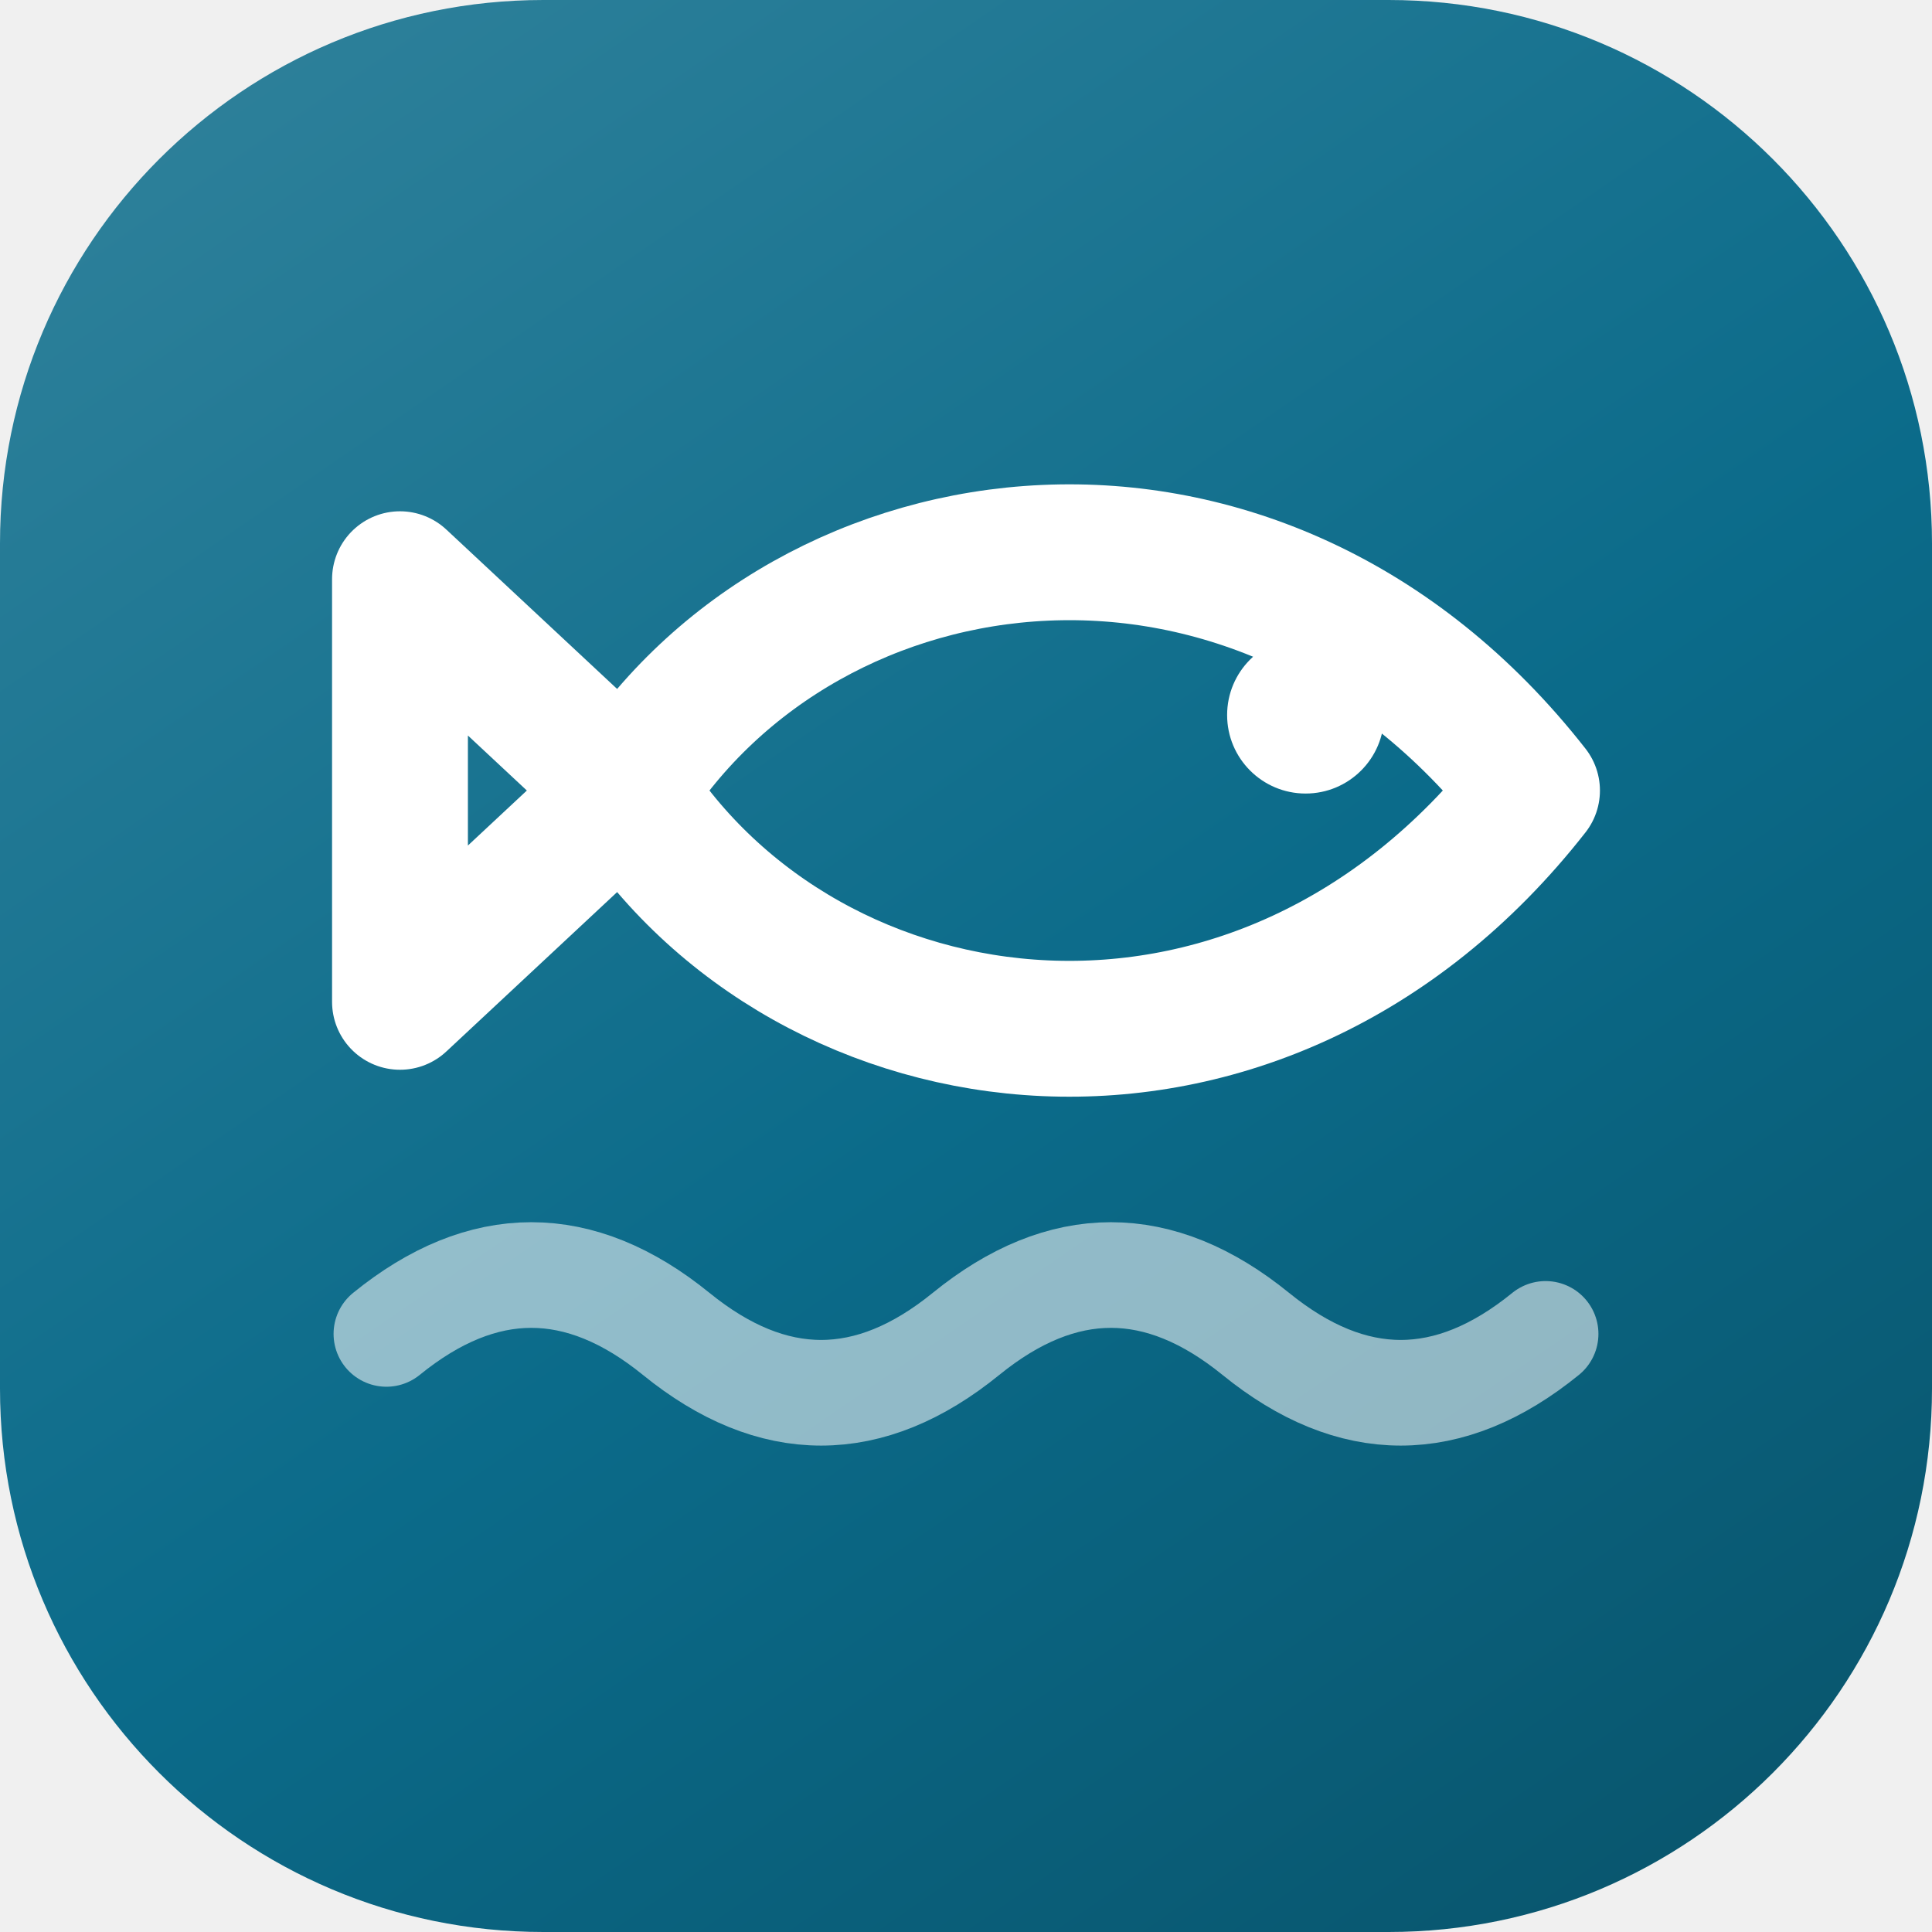
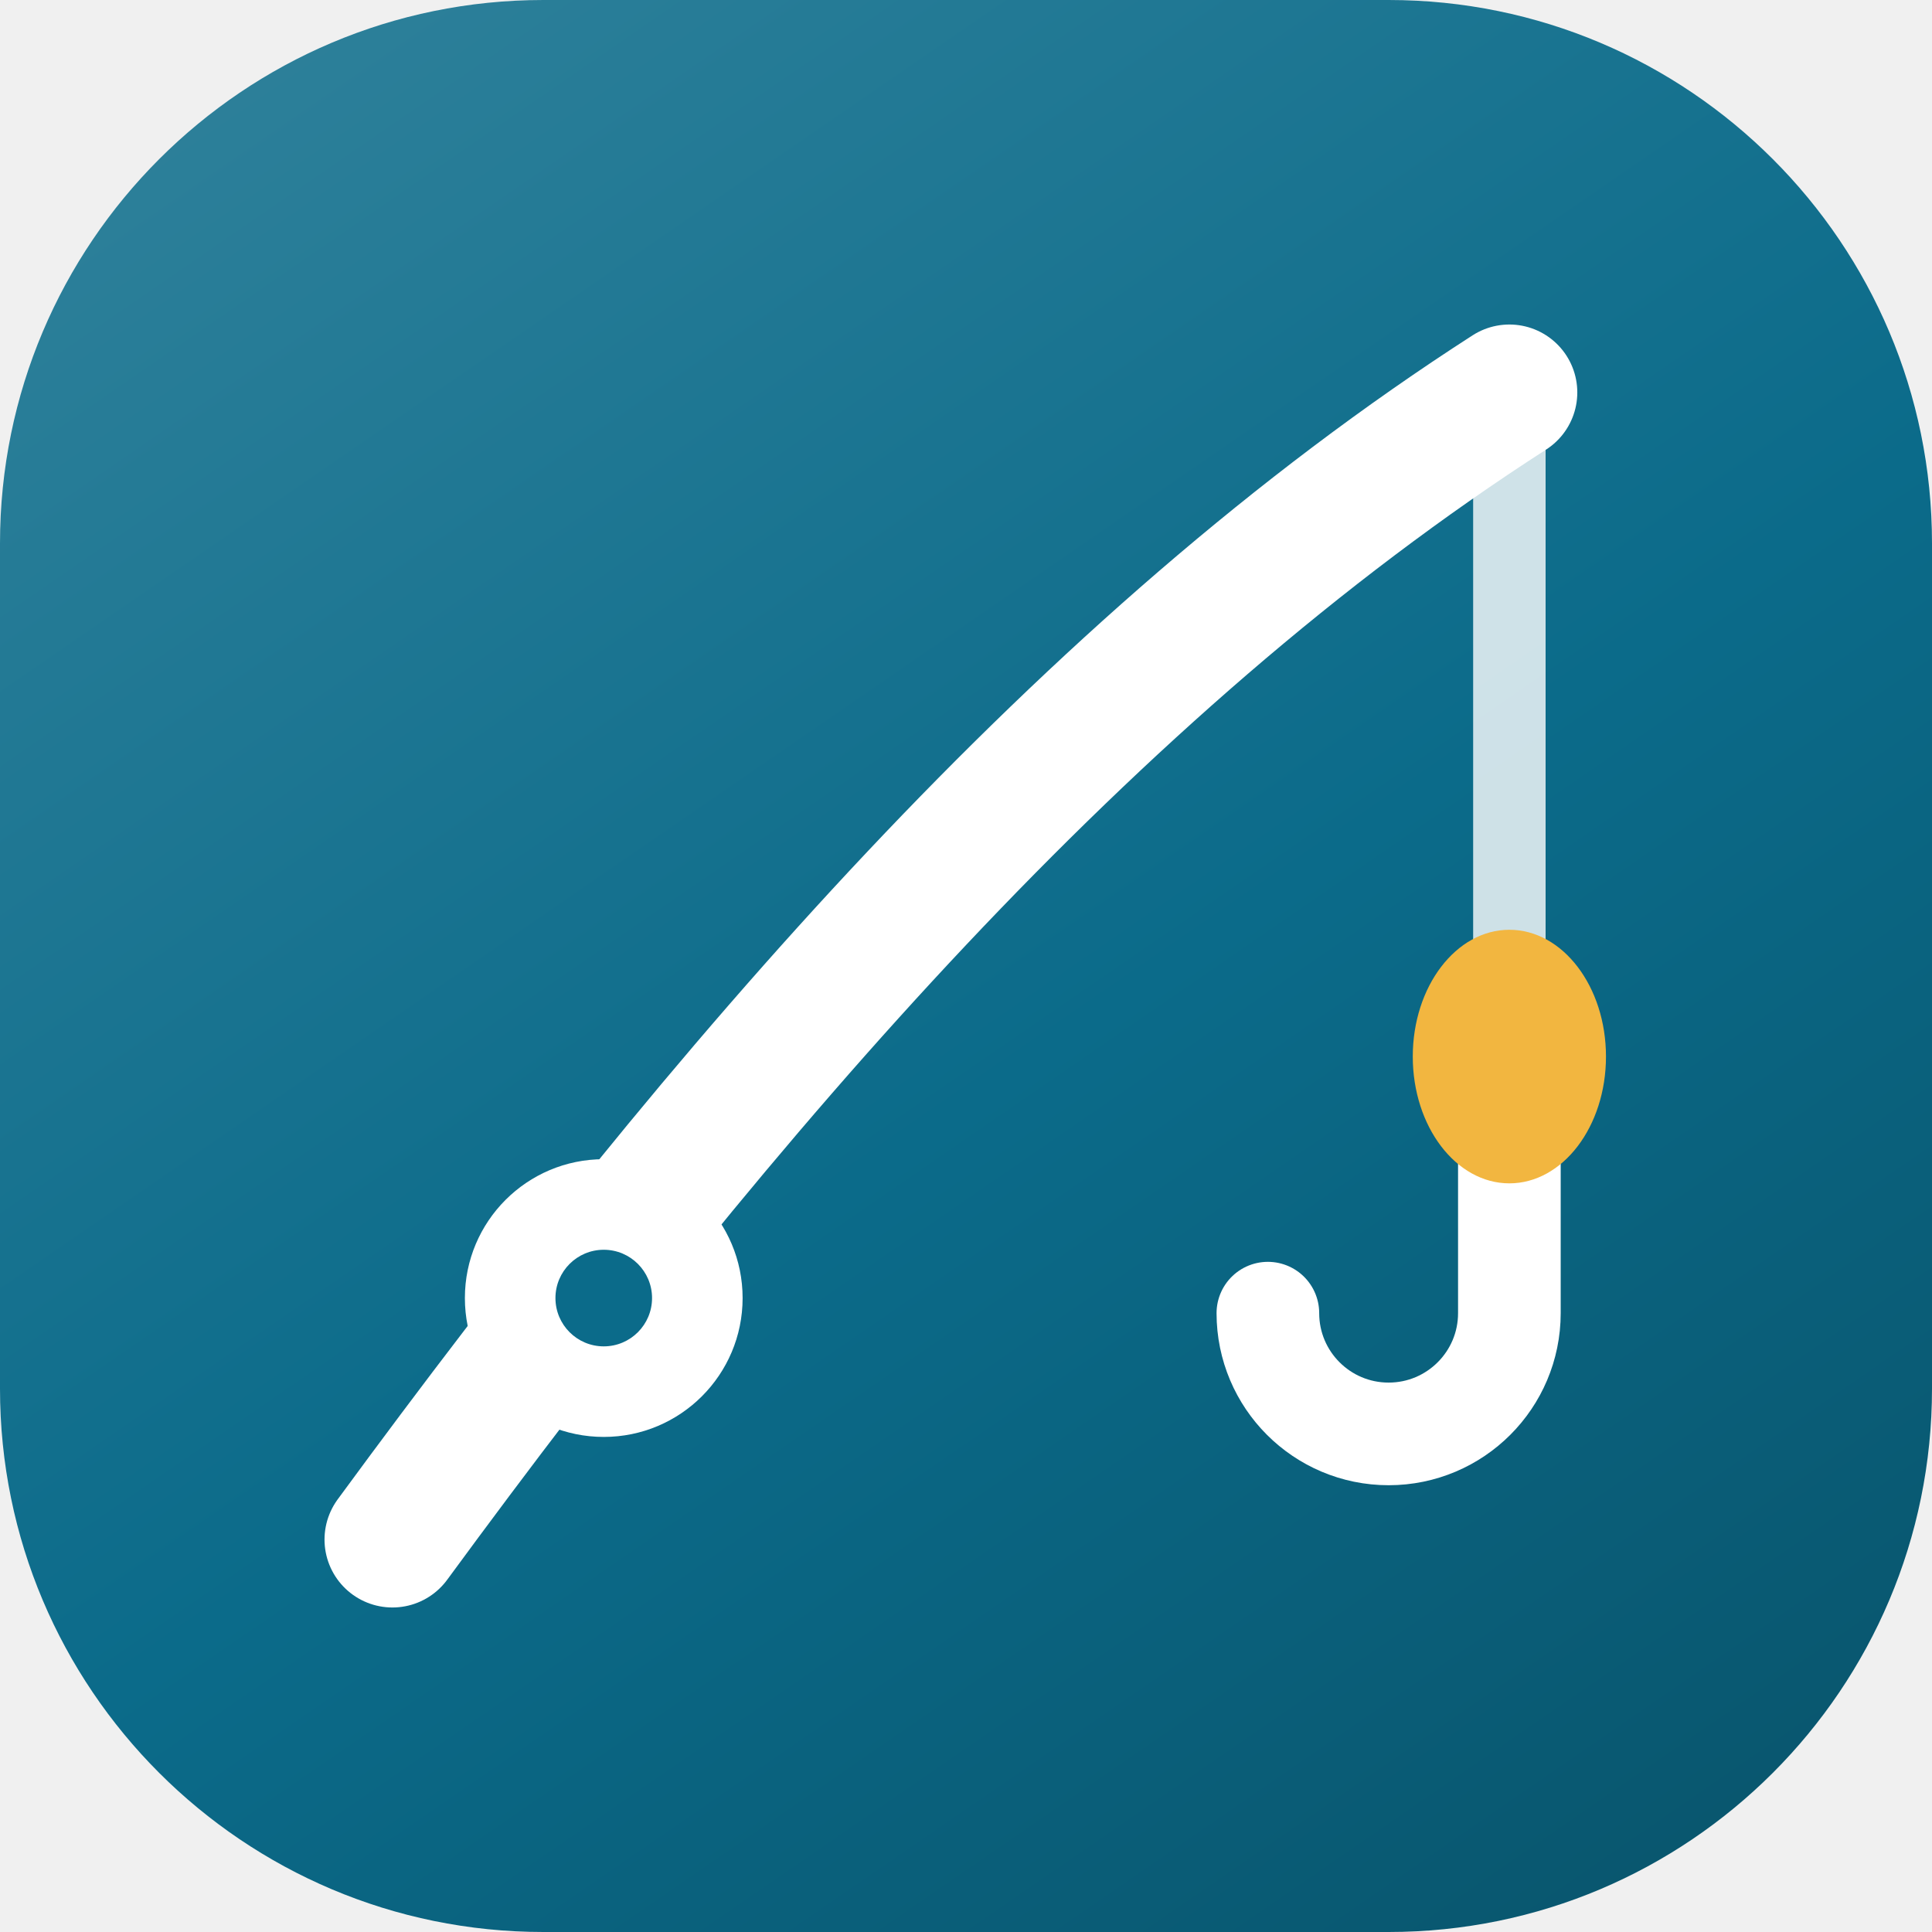
<svg xmlns="http://www.w3.org/2000/svg" viewBox="0 0 64 64">
  <defs>
    <linearGradient id="mbfi-g1" gradientUnits="userSpaceOnUse" x1="10" y1="0" x2="54" y2="64">
      <stop offset="0" stop-color="#2d809a" />
      <stop offset=".55" stop-color="#0B6B8A" />
      <stop offset="1" stop-color="#09566e" />
    </linearGradient>
    <clipPath id="mbfi-c1">
      <rect width="64" height="64" rx="18" />
    </clipPath>
  </defs>
  <g clip-path="url(#mbfi-c1)">
    <rect width="64" height="64" fill="url(#mbfi-g1)" />
-     <g transform="translate(0,-5.81286)">
-       <path transform="translate(0.8,-1.5)" d="m 12,51.5 c 3.2,-2.6 6.4,-2.6 9.6,0 3.2,2.6 6.4,2.6 9.6,0 3.2,-2.6 6.4,-2.6 9.6,0 3.2,2.6 6.4,2.6 9.6,0" stroke="#ffffff" stroke-opacity="0.55" stroke-width="3.5" stroke-linecap="round" fill="none" />
-       <g transform="translate(0.75)">
-         <path d="m 20,32 c 6,-9.5 21,-11.5 30,0 -9,11.5 -24,9.5 -30,0 z" stroke="#ffffff" stroke-width="4.5" stroke-linecap="round" stroke-linejoin="round" fill="none" />
-         <path d="M 20,32 12.5,25 V 39 Z" stroke="#ffffff" stroke-width="4.5" stroke-linecap="round" stroke-linejoin="round" fill="none" />
-         <circle cx="42.5" cy="29.5" r="2.6" fill="#ffffff" />
-       </g>
-     </g>
+     <path d="M13 51C24 36 36 22 50 13" fill="none" stroke="#fff" stroke-width="4.5" stroke-linecap="round" />
+     <circle cx="20" cy="43" r="4.6" fill="#fff" />
+     <circle cx="20" cy="43" r="1.6" fill="#0B6B8A" />
+     <path d="M50 13v23" stroke="#fff" stroke-opacity=".8" stroke-width="2.4" />
+     <path d="M50 38v5.5a4 4 0 0 1-8 0" fill="none" stroke="#fff" stroke-width="3.4" stroke-linecap="round" />
+     <ellipse cx="50" cy="35" rx="3.2" ry="4.2" fill="#F2B640" />
  </g>
</svg>
